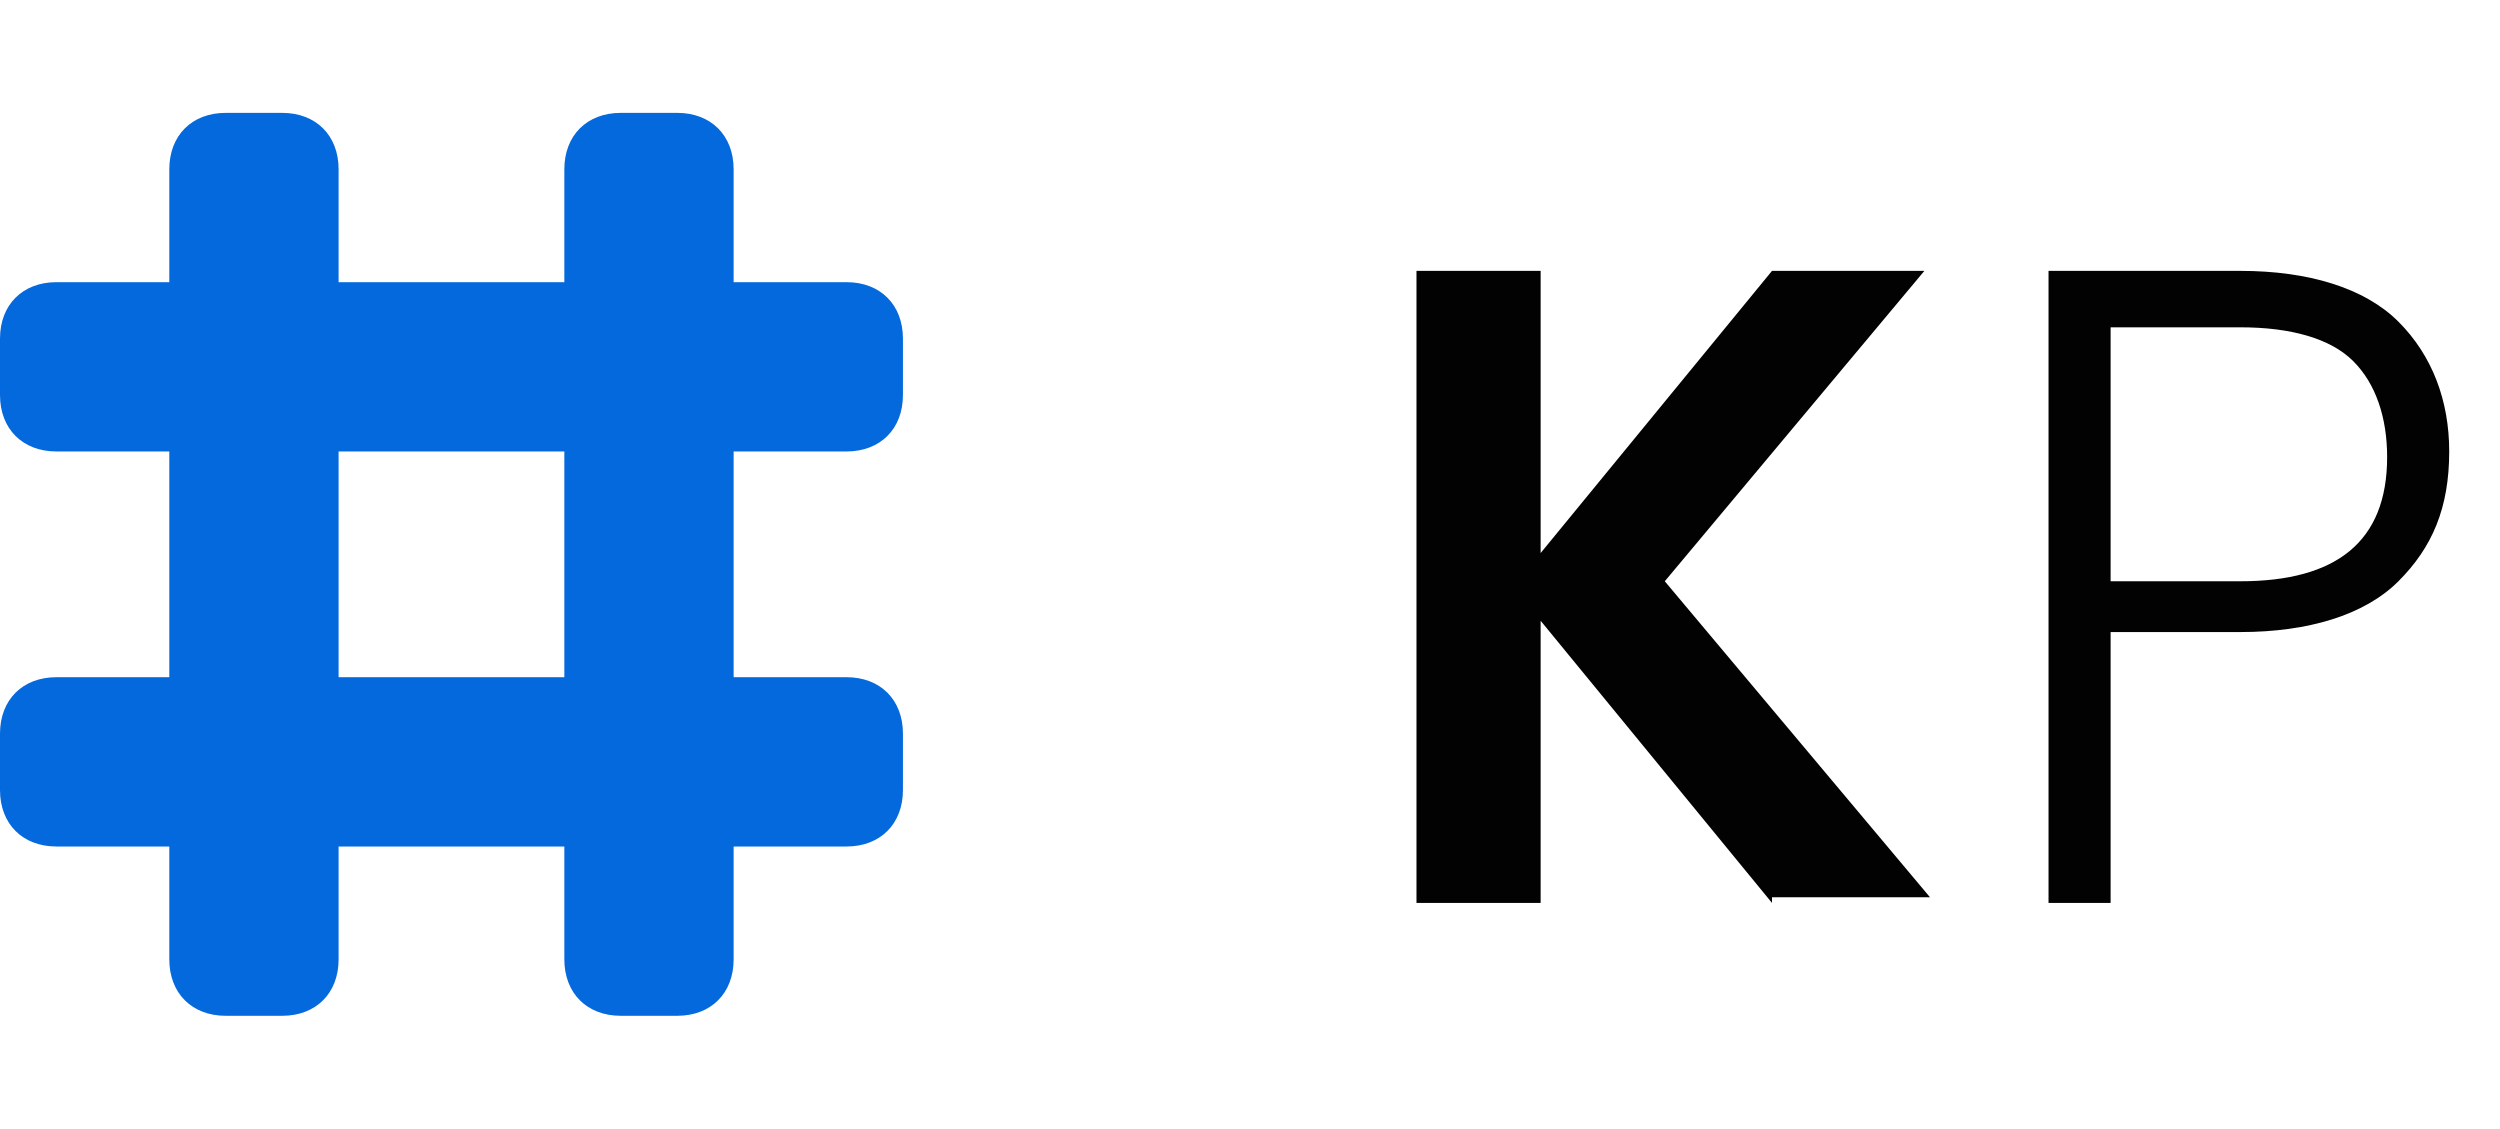
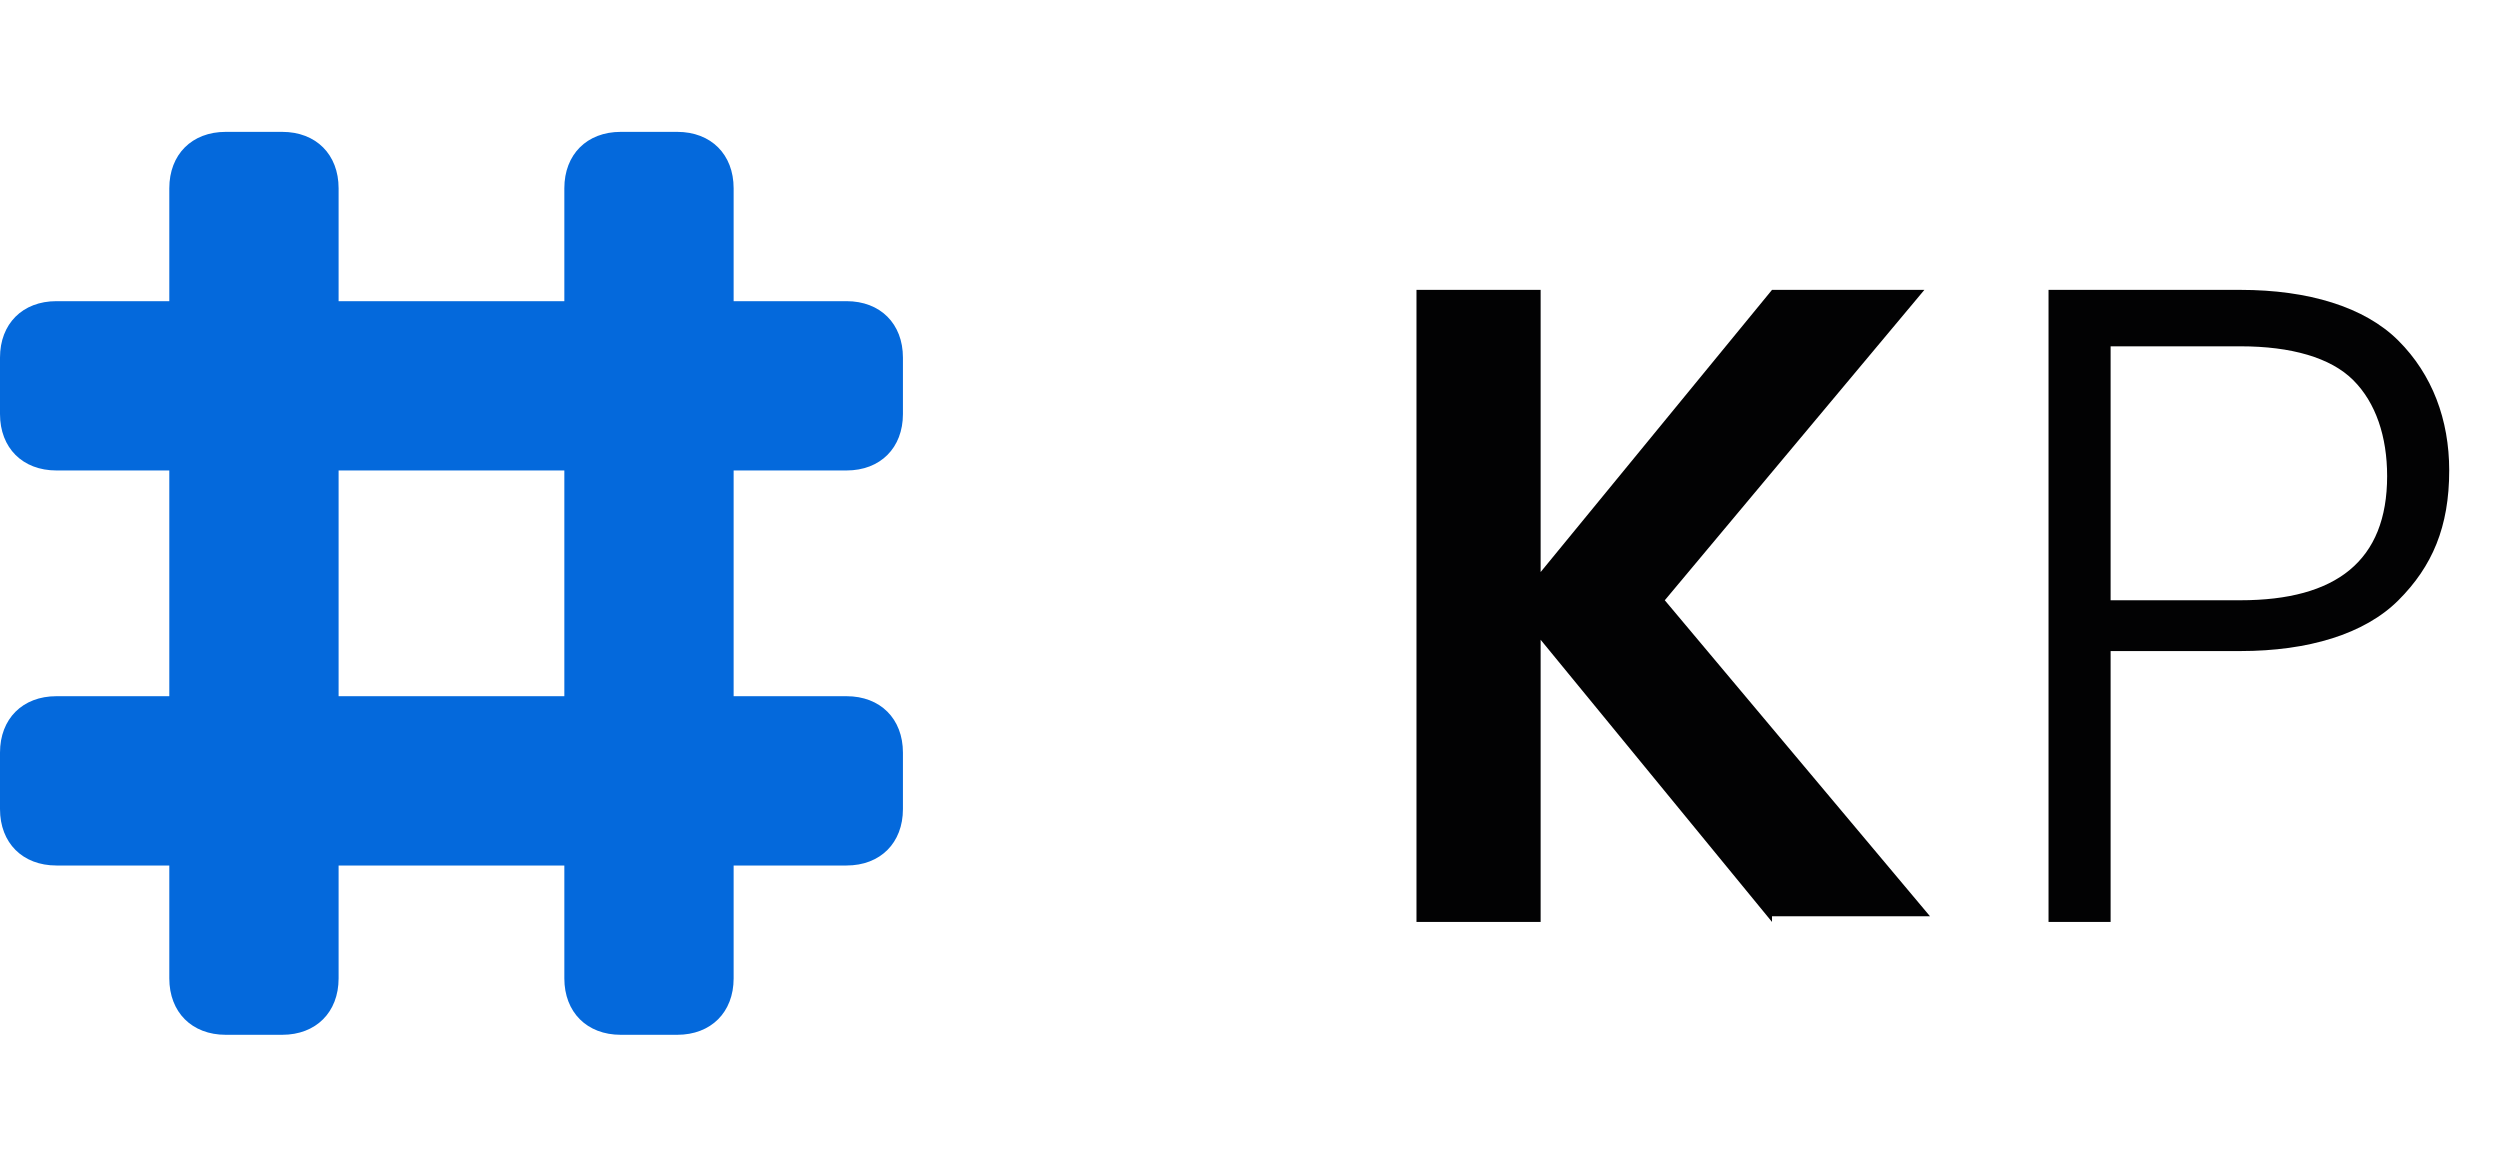
- <svg xmlns="http://www.w3.org/2000/svg" version="1.1" id="Layer_1" x="0px" y="0px" viewBox="0 0 44.3 20" style="enable-background:new 0 0 44.3 20;" xml:space="preserve">
+ <svg xmlns="http://www.w3.org/2000/svg" version="1.1" id="Layer_1" width="45" height="21" viewBox="0 0 44.3 20" style="enable-background: new 0 0 44.3 20" xml:space="preserve">
  <style type="text/css">
- 	.st0{fill:#020203;}
- 	.st1{fill-rule:evenodd;clip-rule:evenodd;fill:#0469DC;}
- </style>
+     .st0 {
+       fill: #020203;
+     }
+     .st1 {
+       fill-rule: evenodd;
+       clip-rule: evenodd;
+       fill: #0469dc;
+     }
+   </style>
  <path class="st0" d="M31.4,16l-4.1-5v5h-2.2V4.8h2.2v5l4.1-5h2.7l-4.6,5.5l4.7,5.6H31.4z" />
  <path class="st0" d="M43.4,8c0,1-0.3,1.7-0.9,2.3c-0.6,0.6-1.6,0.9-2.8,0.9h-2.3V16h-1.1V4.8h3.4c1.2,0,2.2,0.3,2.8,0.9  C43.1,6.3,43.4,7.1,43.4,8z M39.7,10.3c1.7,0,2.6-0.7,2.6-2.2c0-0.7-0.2-1.3-0.6-1.7c-0.4-0.4-1.1-0.6-2-0.6h-2.3v4.5H39.7z" />
  <path class="st1" d="M11,2c-0.6,0-1,0.4-1,1v2H6V3c0-0.6-0.4-1-1-1H4C3.4,2,3,2.4,3,3v2H1C0.4,5,0,5.4,0,6v1c0,0.6,0.4,1,1,1h2v4H1  c-0.6,0-1,0.4-1,1v1c0,0.6,0.4,1,1,1h2v2c0,0.6,0.4,1,1,1h1c0.6,0,1-0.4,1-1v-2h4v2c0,0.6,0.4,1,1,1h1c0.6,0,1-0.4,1-1v-2h2  c0.6,0,1-0.4,1-1v-1c0-0.6-0.4-1-1-1h-2V8h2c0.6,0,1-0.4,1-1V6c0-0.6-0.4-1-1-1h-2V3c0-0.6-0.4-1-1-1H11z M10,12V8H6v4H10z" />
</svg>
